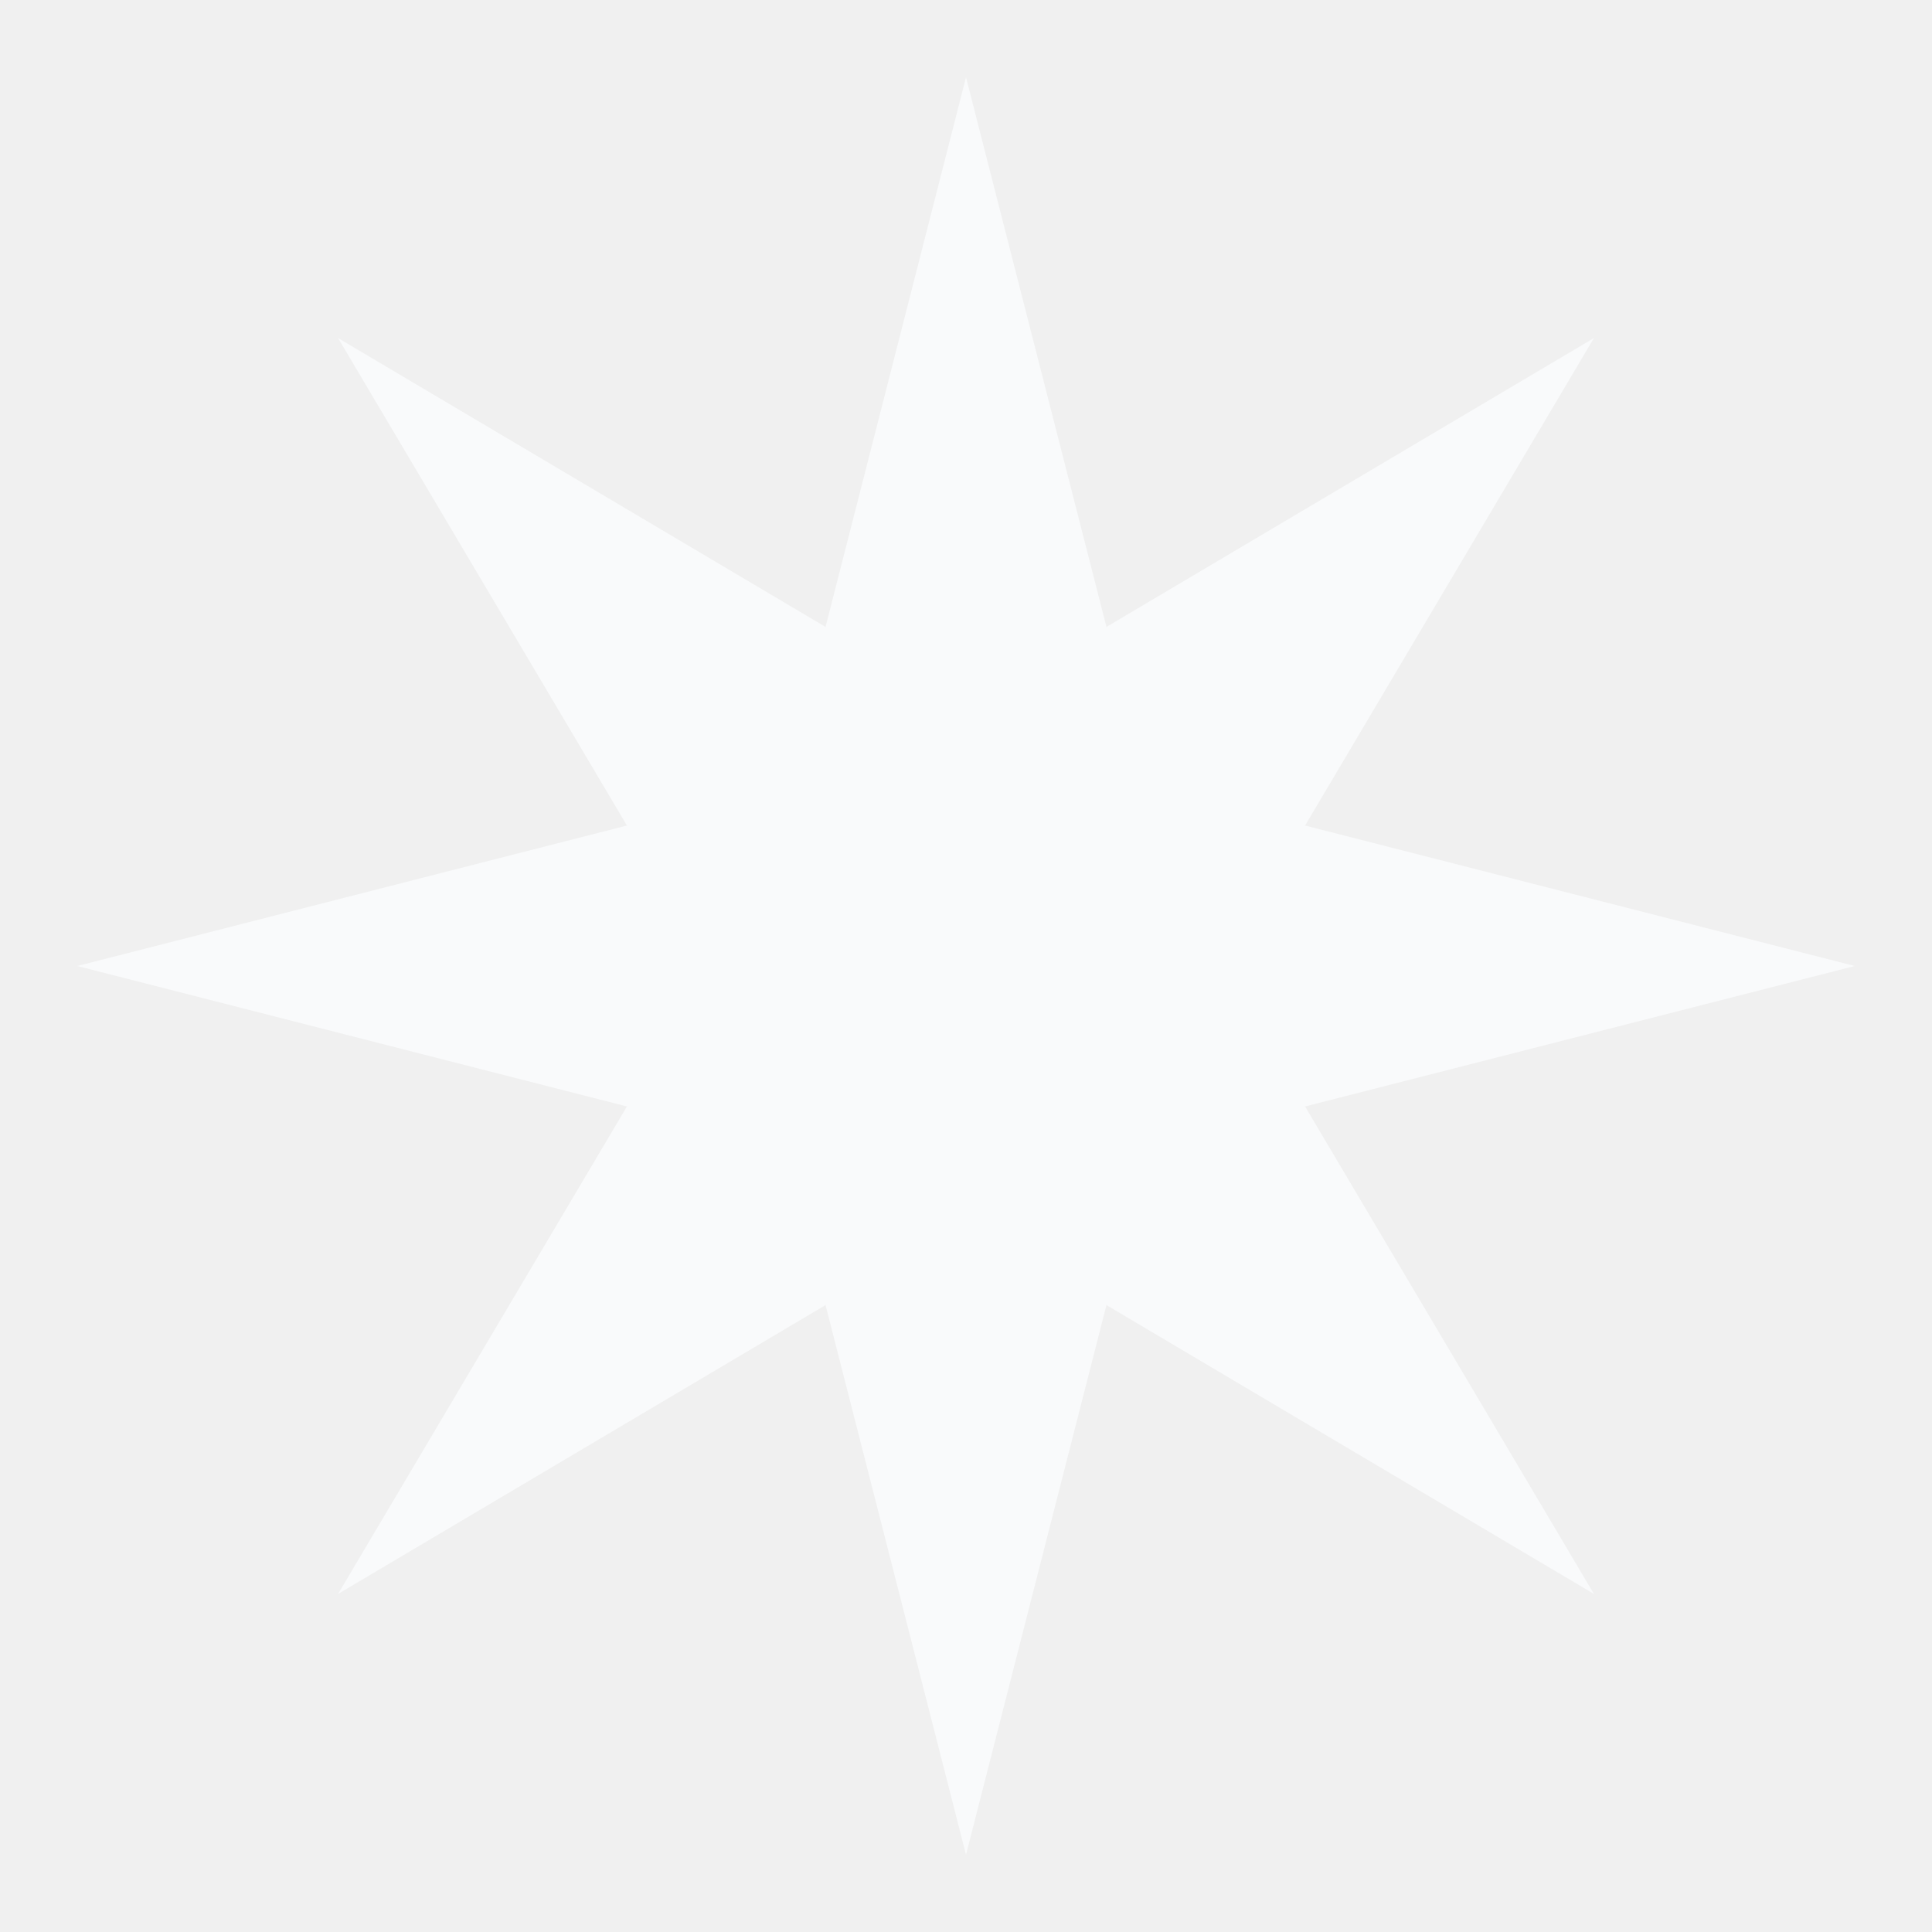
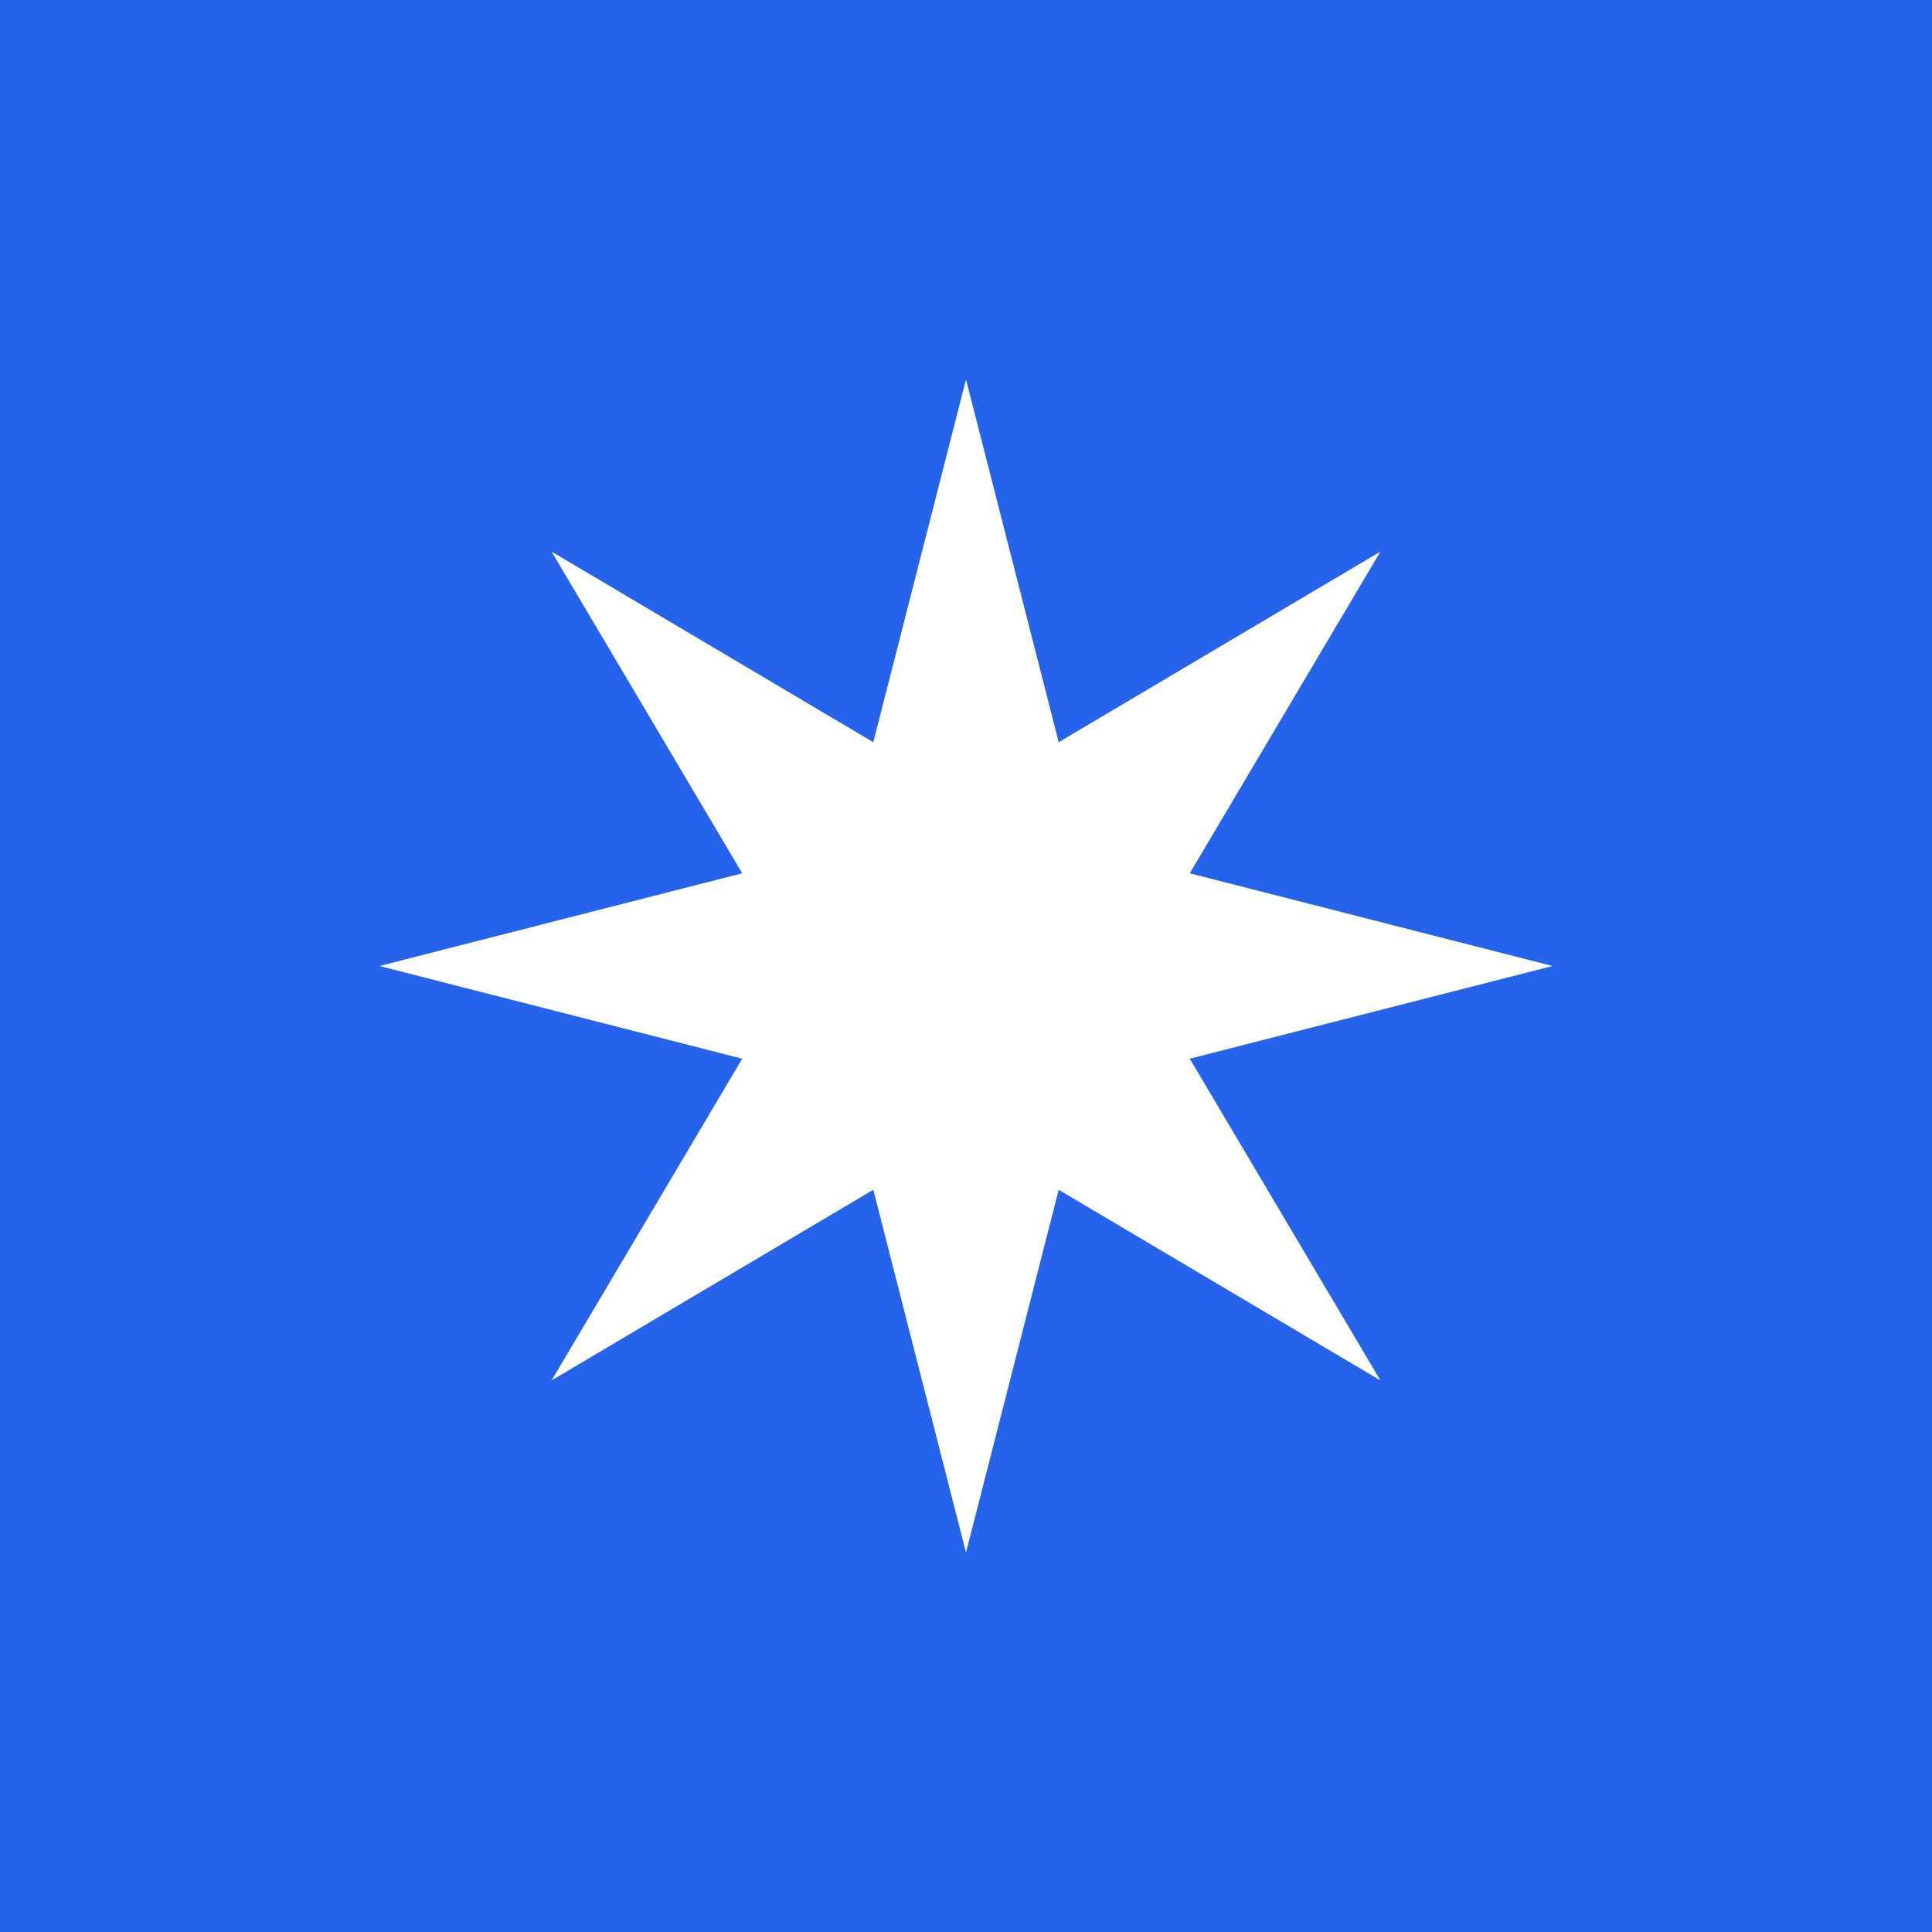
<svg xmlns="http://www.w3.org/2000/svg" viewBox="0 0 100 100" role="img" aria-label="Agora">
-   <polygon fill="#f9fafb" points="50,4 57.27,32.45 82.5,17.5 67.55,42.73 96,50 67.55,57.27 82.5,82.5 57.27,67.55 50,96 42.73,67.55 17.5,82.5 32.45,57.27 4,50 32.45,42.73 17.5,17.5 42.73,32.45" />
+   <rect width="100" height="100" fill="#2563EB" />
+   <polygon fill="#ffffff" transform="translate(17,17) scale(0.66)" points="50,4 57.27,32.45 82.5,17.5 67.55,42.73 96,50 67.55,57.27 82.5,82.5 57.27,67.55 50,96 42.73,67.55 17.5,82.5 32.45,57.27 4,50 32.45,42.73 17.5,17.5 42.73,32.45" />
</svg>
